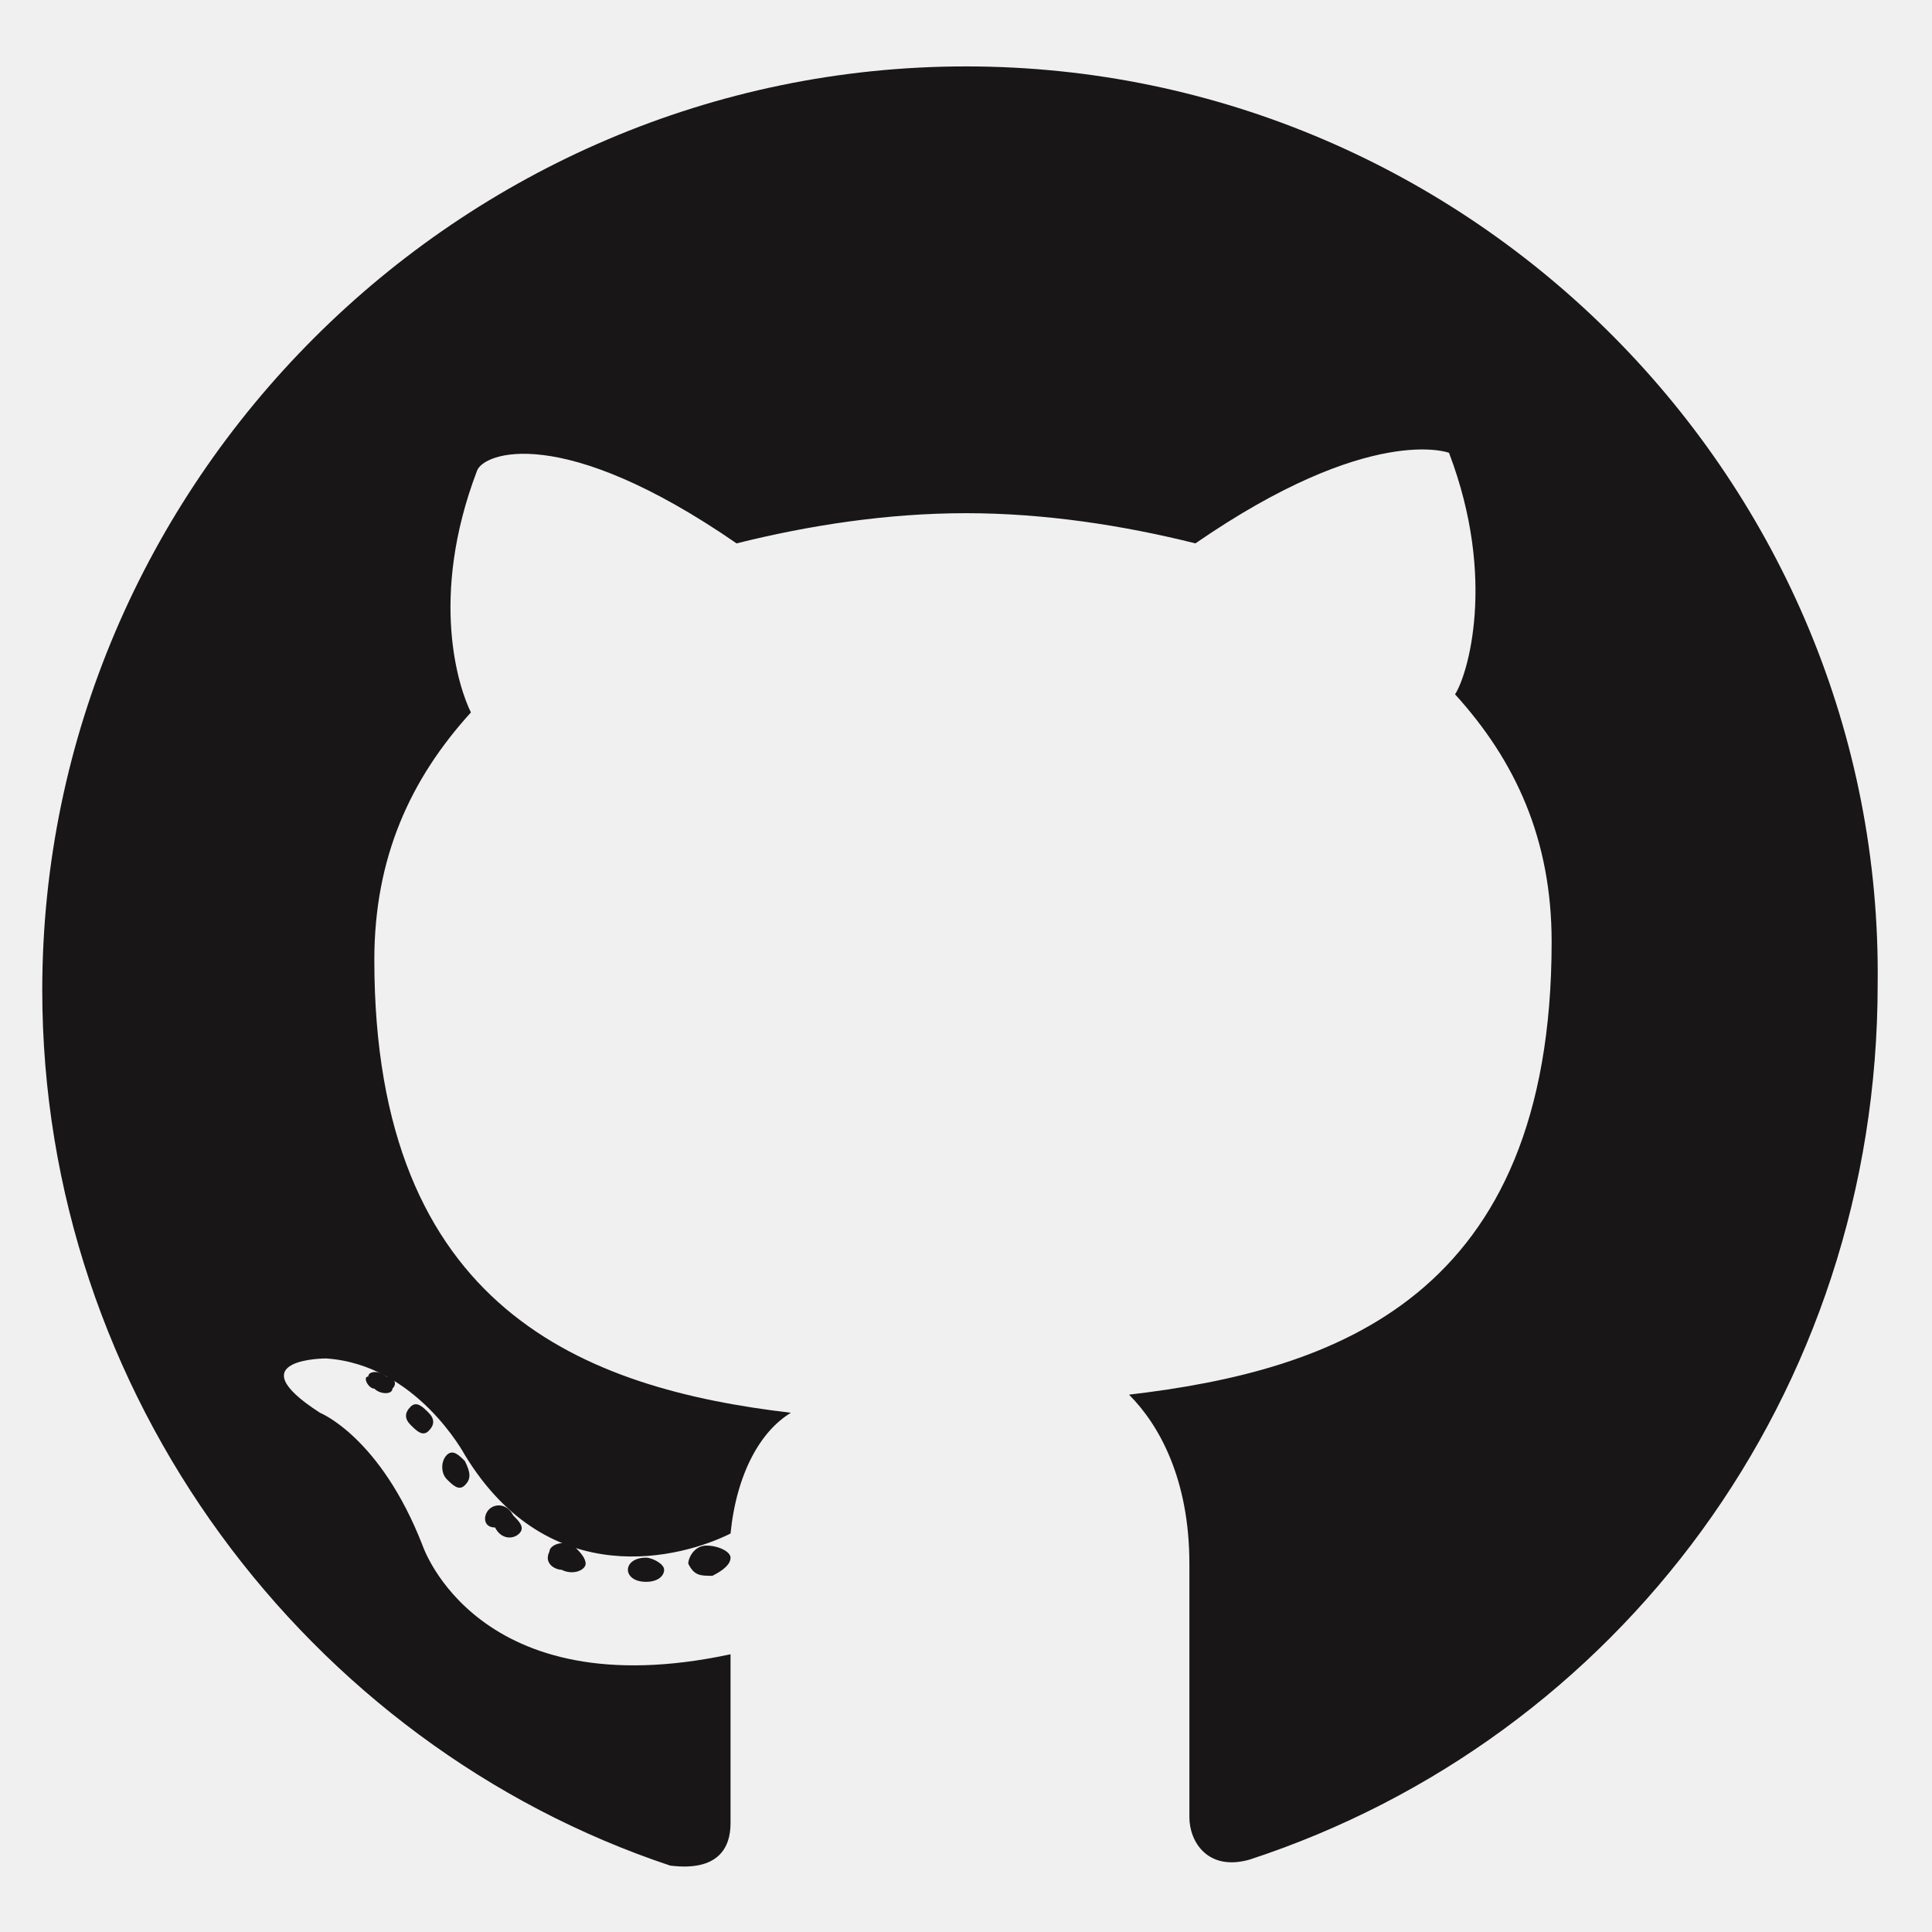
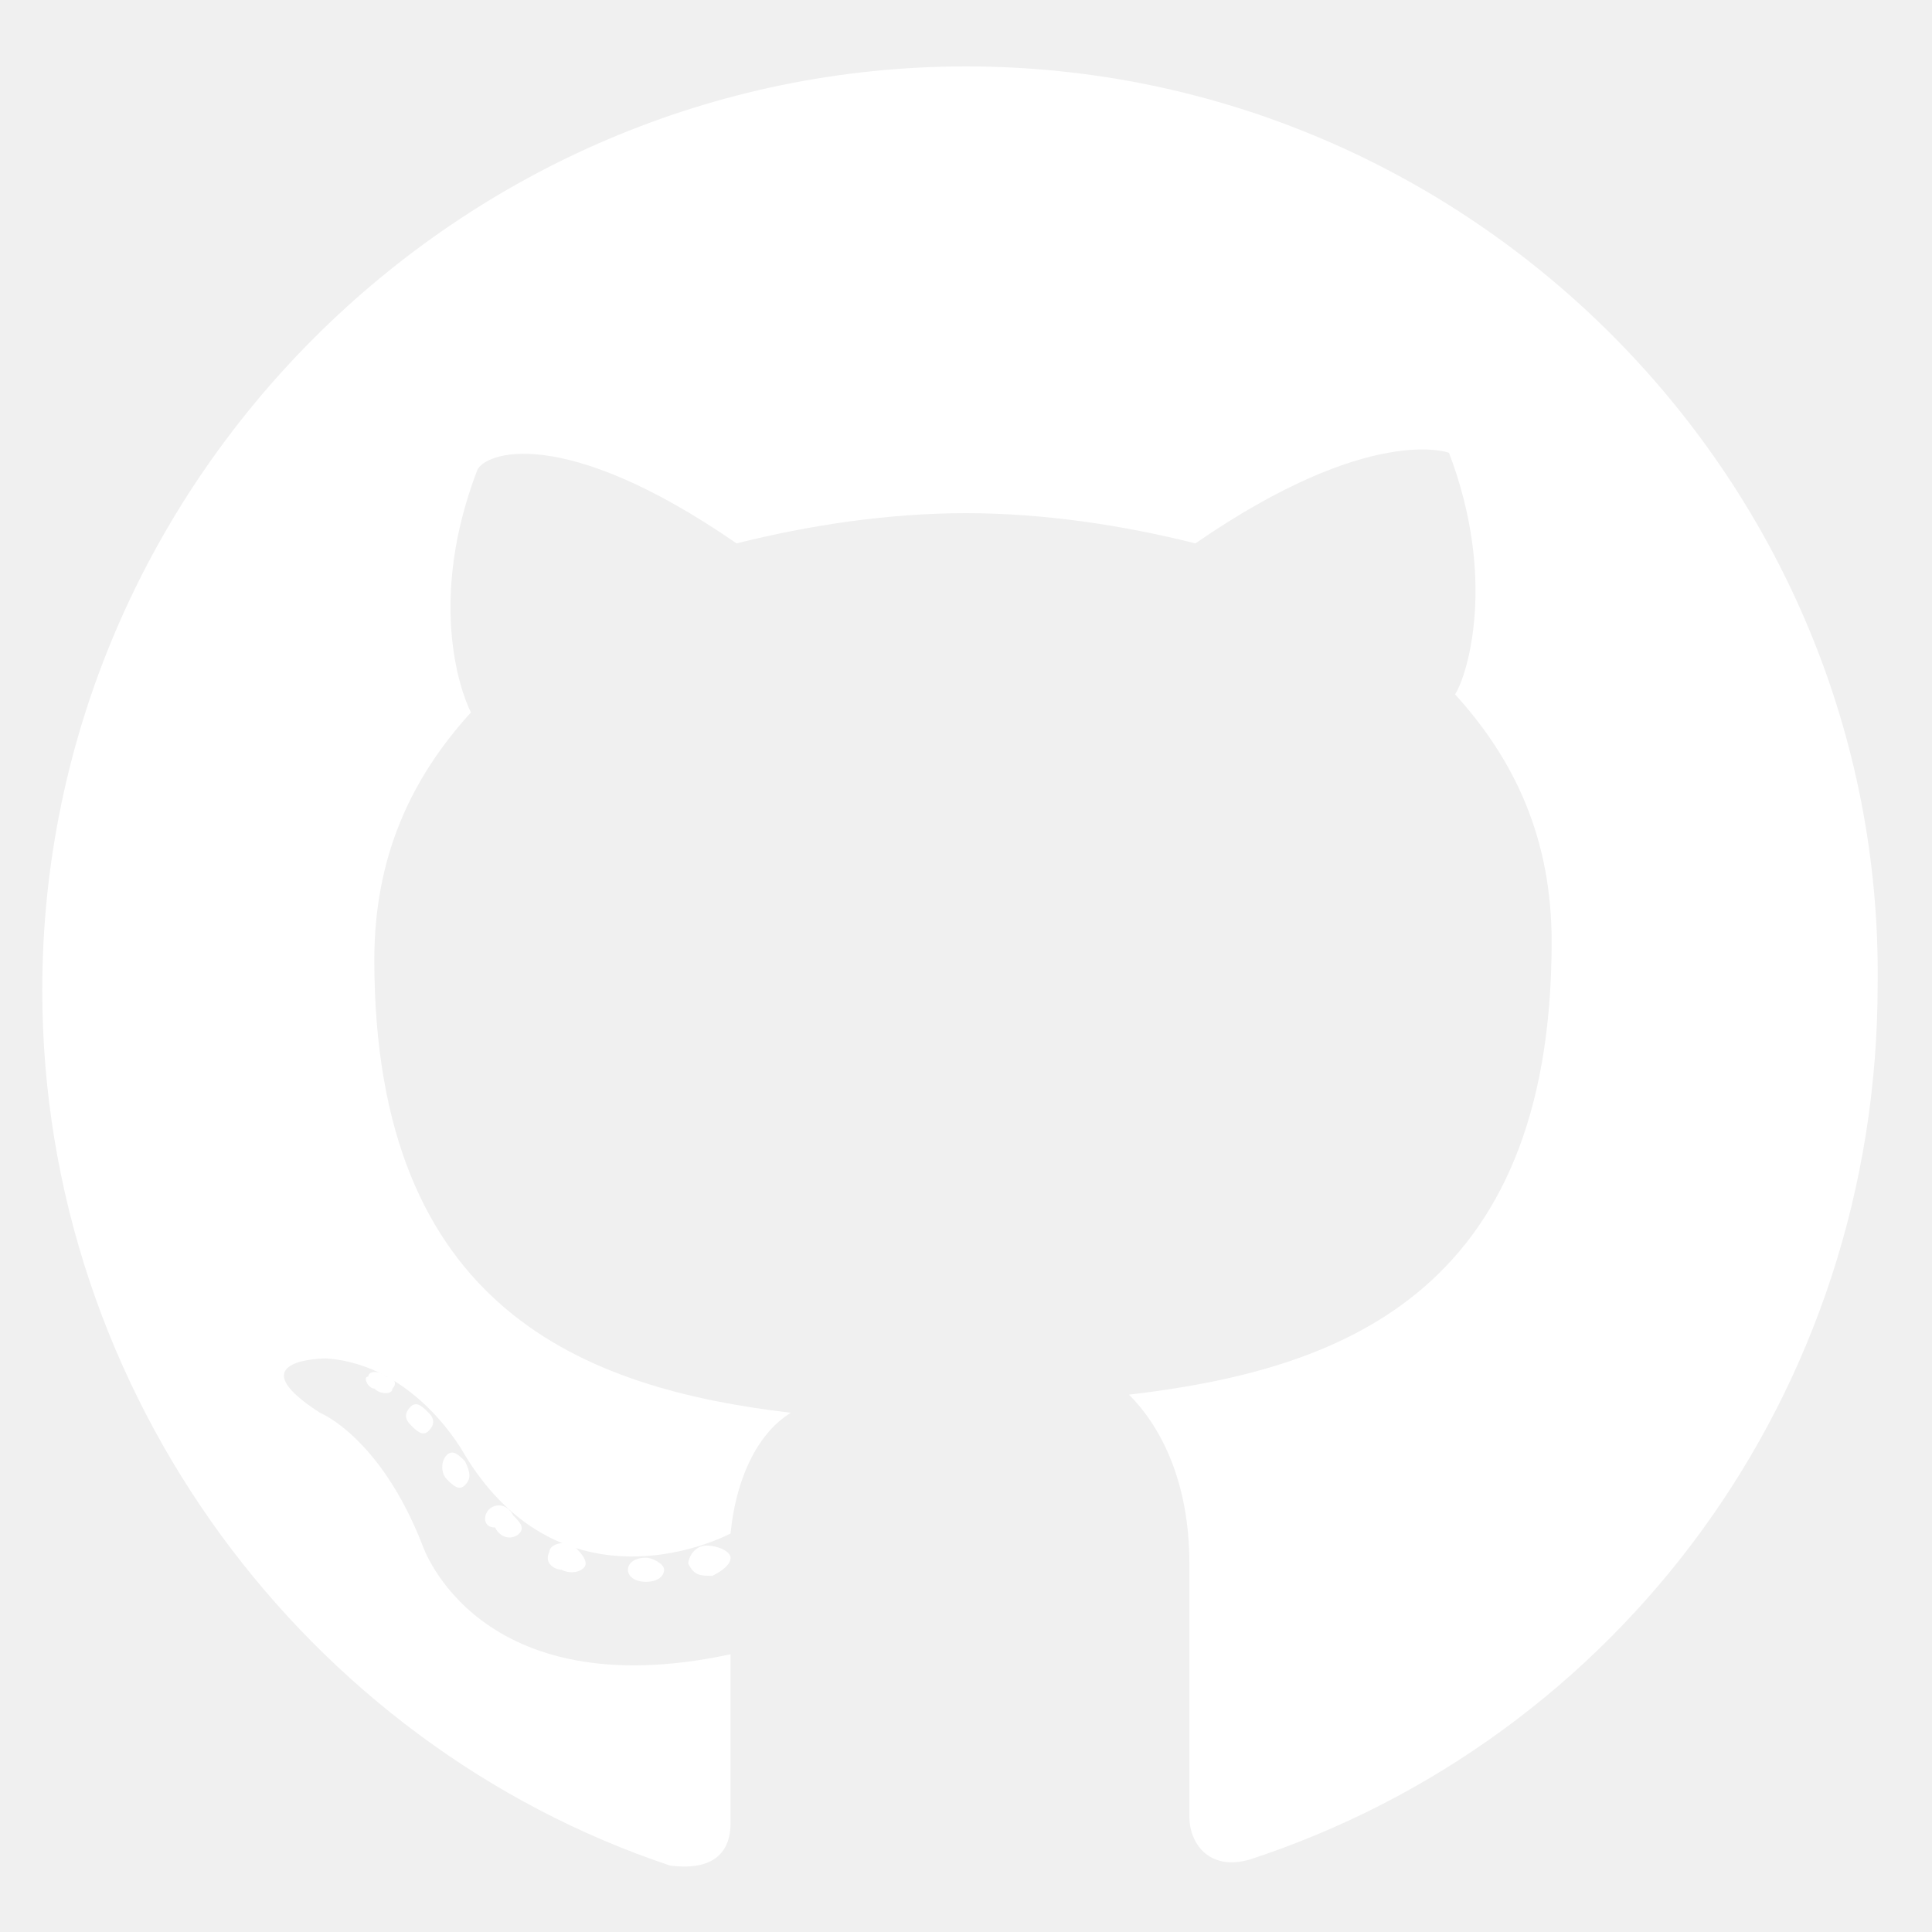
- <svg xmlns="http://www.w3.org/2000/svg" version="1.1" id="Layer_1" x="0px" y="0px" viewBox="0 0 32 32" style="enable-background:new 0 0 32 32;" xml:space="preserve">
+ <svg xmlns="http://www.w3.org/2000/svg" version="1.1" id="Layer_1" x="0px" y="0px" viewBox="-33 -4 32 32" style="enable-background:new -33 -4 32 32;" xml:space="preserve">
  <style type="text/css">
- 	.st0{fill-rule:evenodd;clip-rule:evenodd;fill:#181616;}
- 	.st1{fill:#181616;}
+ 	.st0{fill:#FFFFFF;}
</style>
  <g id="XMLID_2_">
-     <path id="XMLID_24_" class="st0" d="M16,1.1C7.6,1.1,0.7,8,0.7,16.4c0,6.7,4.4,12.5,10.4,14.5c0.8,0.1,1-0.3,1-0.7   c0-0.4,0-1.6,0-2.8c-4.2,0.9-5.1-1.8-5.1-1.8c-0.7-1.8-1.7-2.2-1.7-2.2c-1.4-0.9,0.1-0.9,0.1-0.9c1.5,0.1,2.3,1.6,2.3,1.6   c1.4,2.3,3.6,1.7,4.4,1.3c0.1-1,0.5-1.7,1-2c-3.4-0.4-6.9-1.7-6.9-7.5c0-1.7,0.6-3,1.6-4.1c-0.2-0.4-0.7-1.9,0.1-4   C8,7.5,9.3,7,12.2,9c1.2-0.3,2.5-0.5,3.8-0.5c1.3,0,2.6,0.2,3.8,0.5C22.7,7,24,7.5,24,7.5c0.8,2.1,0.3,3.7,0.1,4   c1,1.1,1.6,2.4,1.6,4.1c0,5.9-3.6,7.1-7,7.5c0.5,0.5,1,1.4,1,2.8c0,2,0,3.7,0,4.2c0,0.4,0.3,0.9,1,0.7c6.1-2,10.4-7.7,10.4-14.5   C31.2,8,24.4,1.1,16,1.1z" />
-     <path id="XMLID_21_" class="st1" d="M6.5,23c0,0.1-0.2,0.1-0.3,0c-0.1,0-0.2-0.2-0.1-0.2c0-0.1,0.2-0.1,0.3,0   C6.5,22.8,6.6,22.9,6.5,23L6.5,23z M6.3,22.9" />
-     <path id="XMLID_18_" class="st1" d="M7.1,23.7c-0.1,0.1-0.2,0-0.3-0.1c-0.1-0.1-0.1-0.2,0-0.3c0.1-0.1,0.2,0,0.3,0.1   C7.2,23.5,7.2,23.6,7.1,23.7L7.1,23.7z M7,23.6" />
-     <path id="XMLID_15_" class="st1" d="M7.7,24.6c-0.1,0.1-0.2,0-0.3-0.1c-0.1-0.1-0.1-0.3,0-0.4c0.1-0.1,0.2,0,0.3,0.1   C7.8,24.4,7.8,24.5,7.7,24.6L7.7,24.6z M7.7,24.6" />
-     <path id="XMLID_12_" class="st1" d="M8.6,25.4c-0.1,0.1-0.3,0.1-0.4-0.1C8,25.3,8,25.1,8.1,25c0.1-0.1,0.3-0.1,0.4,0.1   C8.6,25.2,8.7,25.3,8.6,25.4L8.6,25.4z M8.6,25.4" />
-     <path id="XMLID_9_" class="st1" d="M9.7,25.9c0,0.1-0.2,0.2-0.4,0.1C9.2,26,9,25.9,9.1,25.7c0-0.1,0.2-0.2,0.4-0.1   C9.6,25.7,9.7,25.8,9.7,25.9L9.7,25.9z M9.7,25.9" />
-     <path id="XMLID_6_" class="st1" d="M11,26c0,0.1-0.1,0.2-0.3,0.2c-0.2,0-0.3-0.1-0.3-0.2c0-0.1,0.1-0.2,0.3-0.2   C10.8,25.8,11,25.9,11,26L11,26z M11,26" />
-     <path id="XMLID_3_" class="st1" d="M12.1,25.8c0,0.1-0.1,0.2-0.3,0.3c-0.2,0-0.3,0-0.4-0.2c0-0.1,0.1-0.3,0.3-0.3   C11.9,25.6,12.1,25.7,12.1,25.8L12.1,25.8z M12.1,25.8" />
+     <path id="XMLID_24_" class="st0" d="M-17-2.9c-8.4,0-15.3,6.9-15.3,15.3c0,6.7,4.4,12.5,10.4,14.5c0.8,0.1,1-0.3,1-0.7   c0-0.4,0-1.6,0-2.8c-4.2,0.9-5.1-1.8-5.1-1.8c-0.7-1.8-1.7-2.2-1.7-2.2c-1.4-0.9,0.1-0.9,0.1-0.9c1.5,0.1,2.3,1.6,2.3,1.6   c1.4,2.3,3.6,1.7,4.4,1.3c0.1-1,0.5-1.7,1-2c-3.4-0.4-6.9-1.7-6.9-7.5c0-1.7,0.6-3,1.6-4.1c-0.2-0.4-0.7-1.9,0.1-4   C-25,3.5-23.7,3-20.8,5c1.2-0.3,2.5-0.5,3.8-0.5s2.6,0.2,3.8,0.5C-10.3,3-9,3.5-9,3.5c0.8,2.1,0.3,3.7,0.1,4c1,1.1,1.6,2.4,1.6,4.1   c0,5.9-3.6,7.1-7,7.5c0.5,0.5,1,1.4,1,2.8c0,2,0,3.7,0,4.2c0,0.4,0.3,0.9,1,0.7c6.1-2,10.4-7.7,10.4-14.5C-1.8,4-8.6-2.9-17-2.9z" />
+     <path id="XMLID_21_" class="st0" d="M-26.5,19c0,0.1-0.2,0.1-0.3,0c-0.1,0-0.2-0.2-0.1-0.2c0-0.1,0.2-0.1,0.3,0   C-26.5,18.8-26.4,18.9-26.5,19L-26.5,19z" />
+     <path id="XMLID_18_" class="st0" d="M-25.9,19.7c-0.1,0.1-0.2,0-0.3-0.1c-0.1-0.1-0.1-0.2,0-0.3c0.1-0.1,0.2,0,0.3,0.1   C-25.8,19.5-25.8,19.6-25.9,19.7L-25.9,19.7z" />
+     <path id="XMLID_15_" class="st0" d="M-25.3,20.6c-0.1,0.1-0.2,0-0.3-0.1s-0.1-0.3,0-0.4s0.2,0,0.3,0.1   C-25.2,20.4-25.2,20.5-25.3,20.6L-25.3,20.6z" />
+     <path id="XMLID_12_" class="st0" d="M-24.4,21.4c-0.1,0.1-0.3,0.1-0.4-0.1c-0.2,0-0.2-0.2-0.1-0.3s0.3-0.1,0.4,0.1   C-24.4,21.2-24.3,21.3-24.4,21.4L-24.4,21.4z" />
+     <path id="XMLID_9_" class="st0" d="M-23.3,21.9c0,0.1-0.2,0.2-0.4,0.1c-0.1,0-0.3-0.1-0.2-0.3c0-0.1,0.2-0.2,0.4-0.1   C-23.4,21.7-23.3,21.8-23.3,21.9L-23.3,21.9z" />
+     <path id="XMLID_6_" class="st0" d="M-22,22c0,0.1-0.1,0.2-0.3,0.2c-0.2,0-0.3-0.1-0.3-0.2s0.1-0.2,0.3-0.2   C-22.2,21.8-22,21.9-22,22L-22,22z" />
+     <path id="XMLID_3_" class="st0" d="M-20.9,21.8c0,0.1-0.1,0.2-0.3,0.3c-0.2,0-0.3,0-0.4-0.2c0-0.1,0.1-0.3,0.3-0.3   C-21.1,21.6-20.9,21.7-20.9,21.8L-20.9,21.8z" />
  </g>
  <g id="XMLID_1_">
</g>
  <g id="XMLID_25_">
</g>
  <g id="XMLID_26_">
</g>
  <g id="XMLID_27_">
</g>
  <g id="XMLID_28_">
</g>
  <g id="XMLID_29_">
</g>
  <g id="XMLID_30_">
</g>
  <g id="XMLID_31_">
</g>
  <g id="XMLID_32_">
</g>
  <g id="XMLID_33_">
</g>
  <g id="XMLID_34_">
</g>
  <g id="XMLID_35_">
</g>
  <g id="XMLID_36_">
</g>
  <g id="XMLID_37_">
</g>
  <g id="XMLID_38_">
</g>
</svg>
